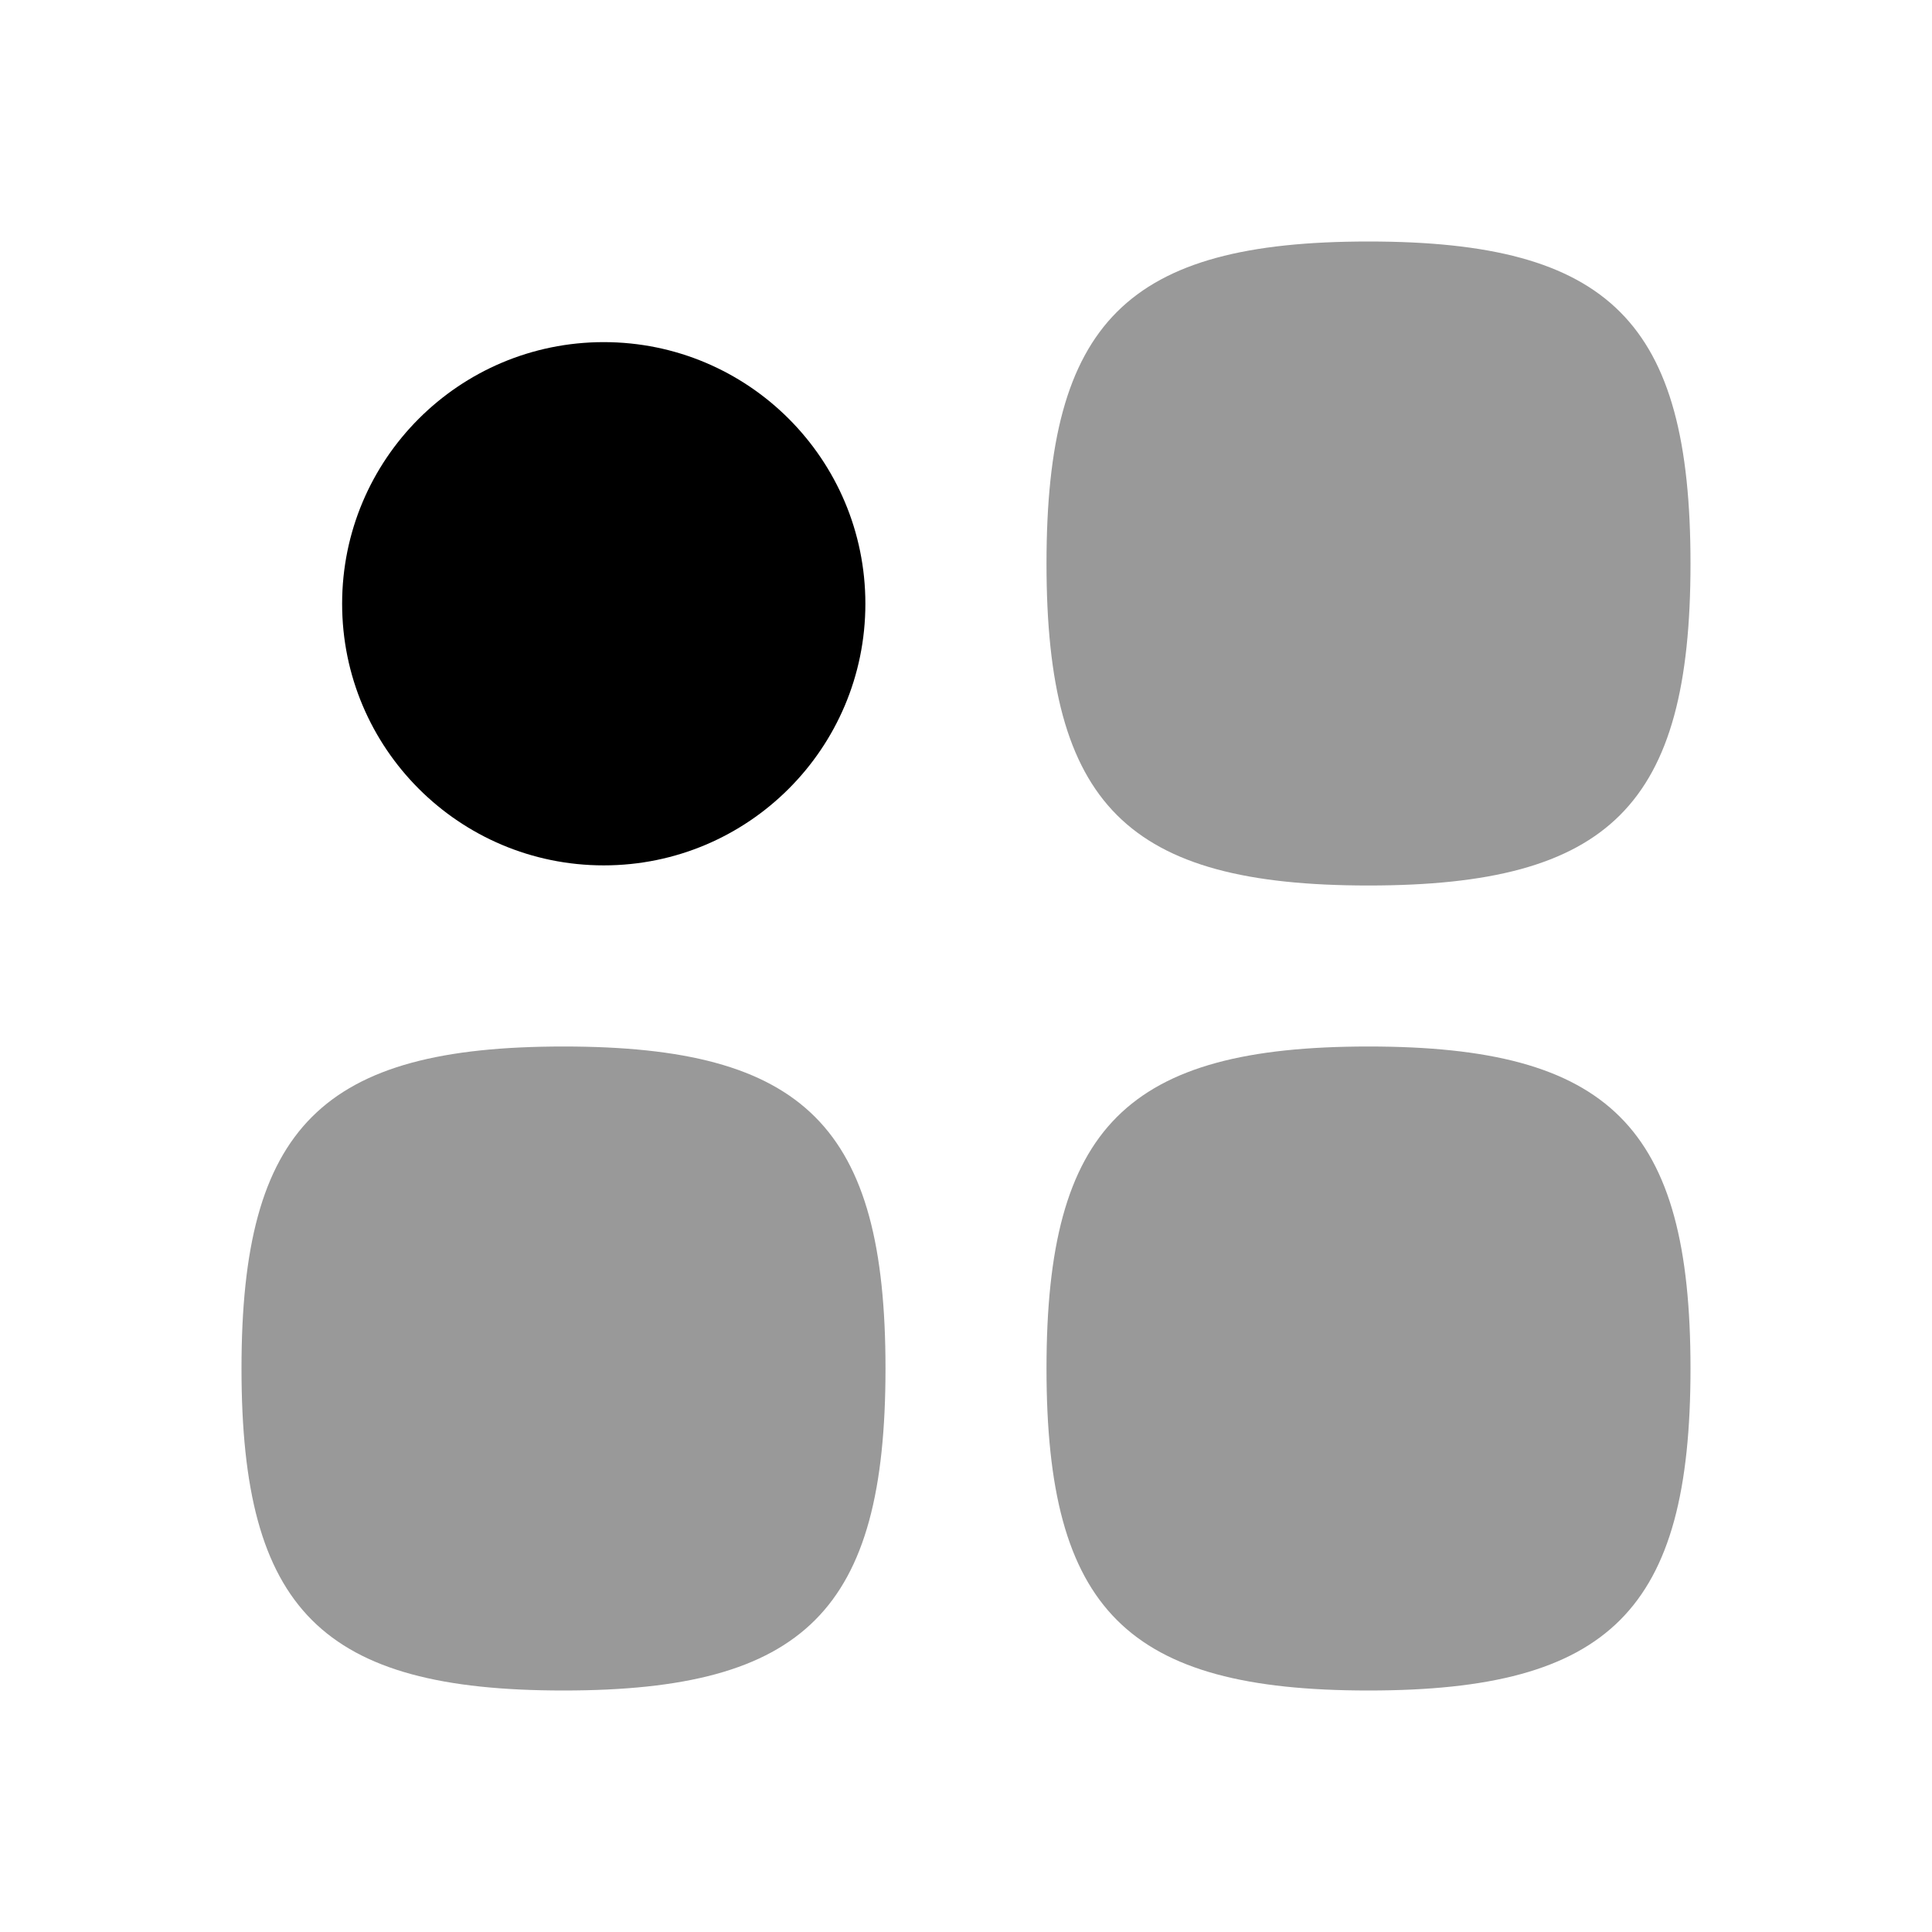
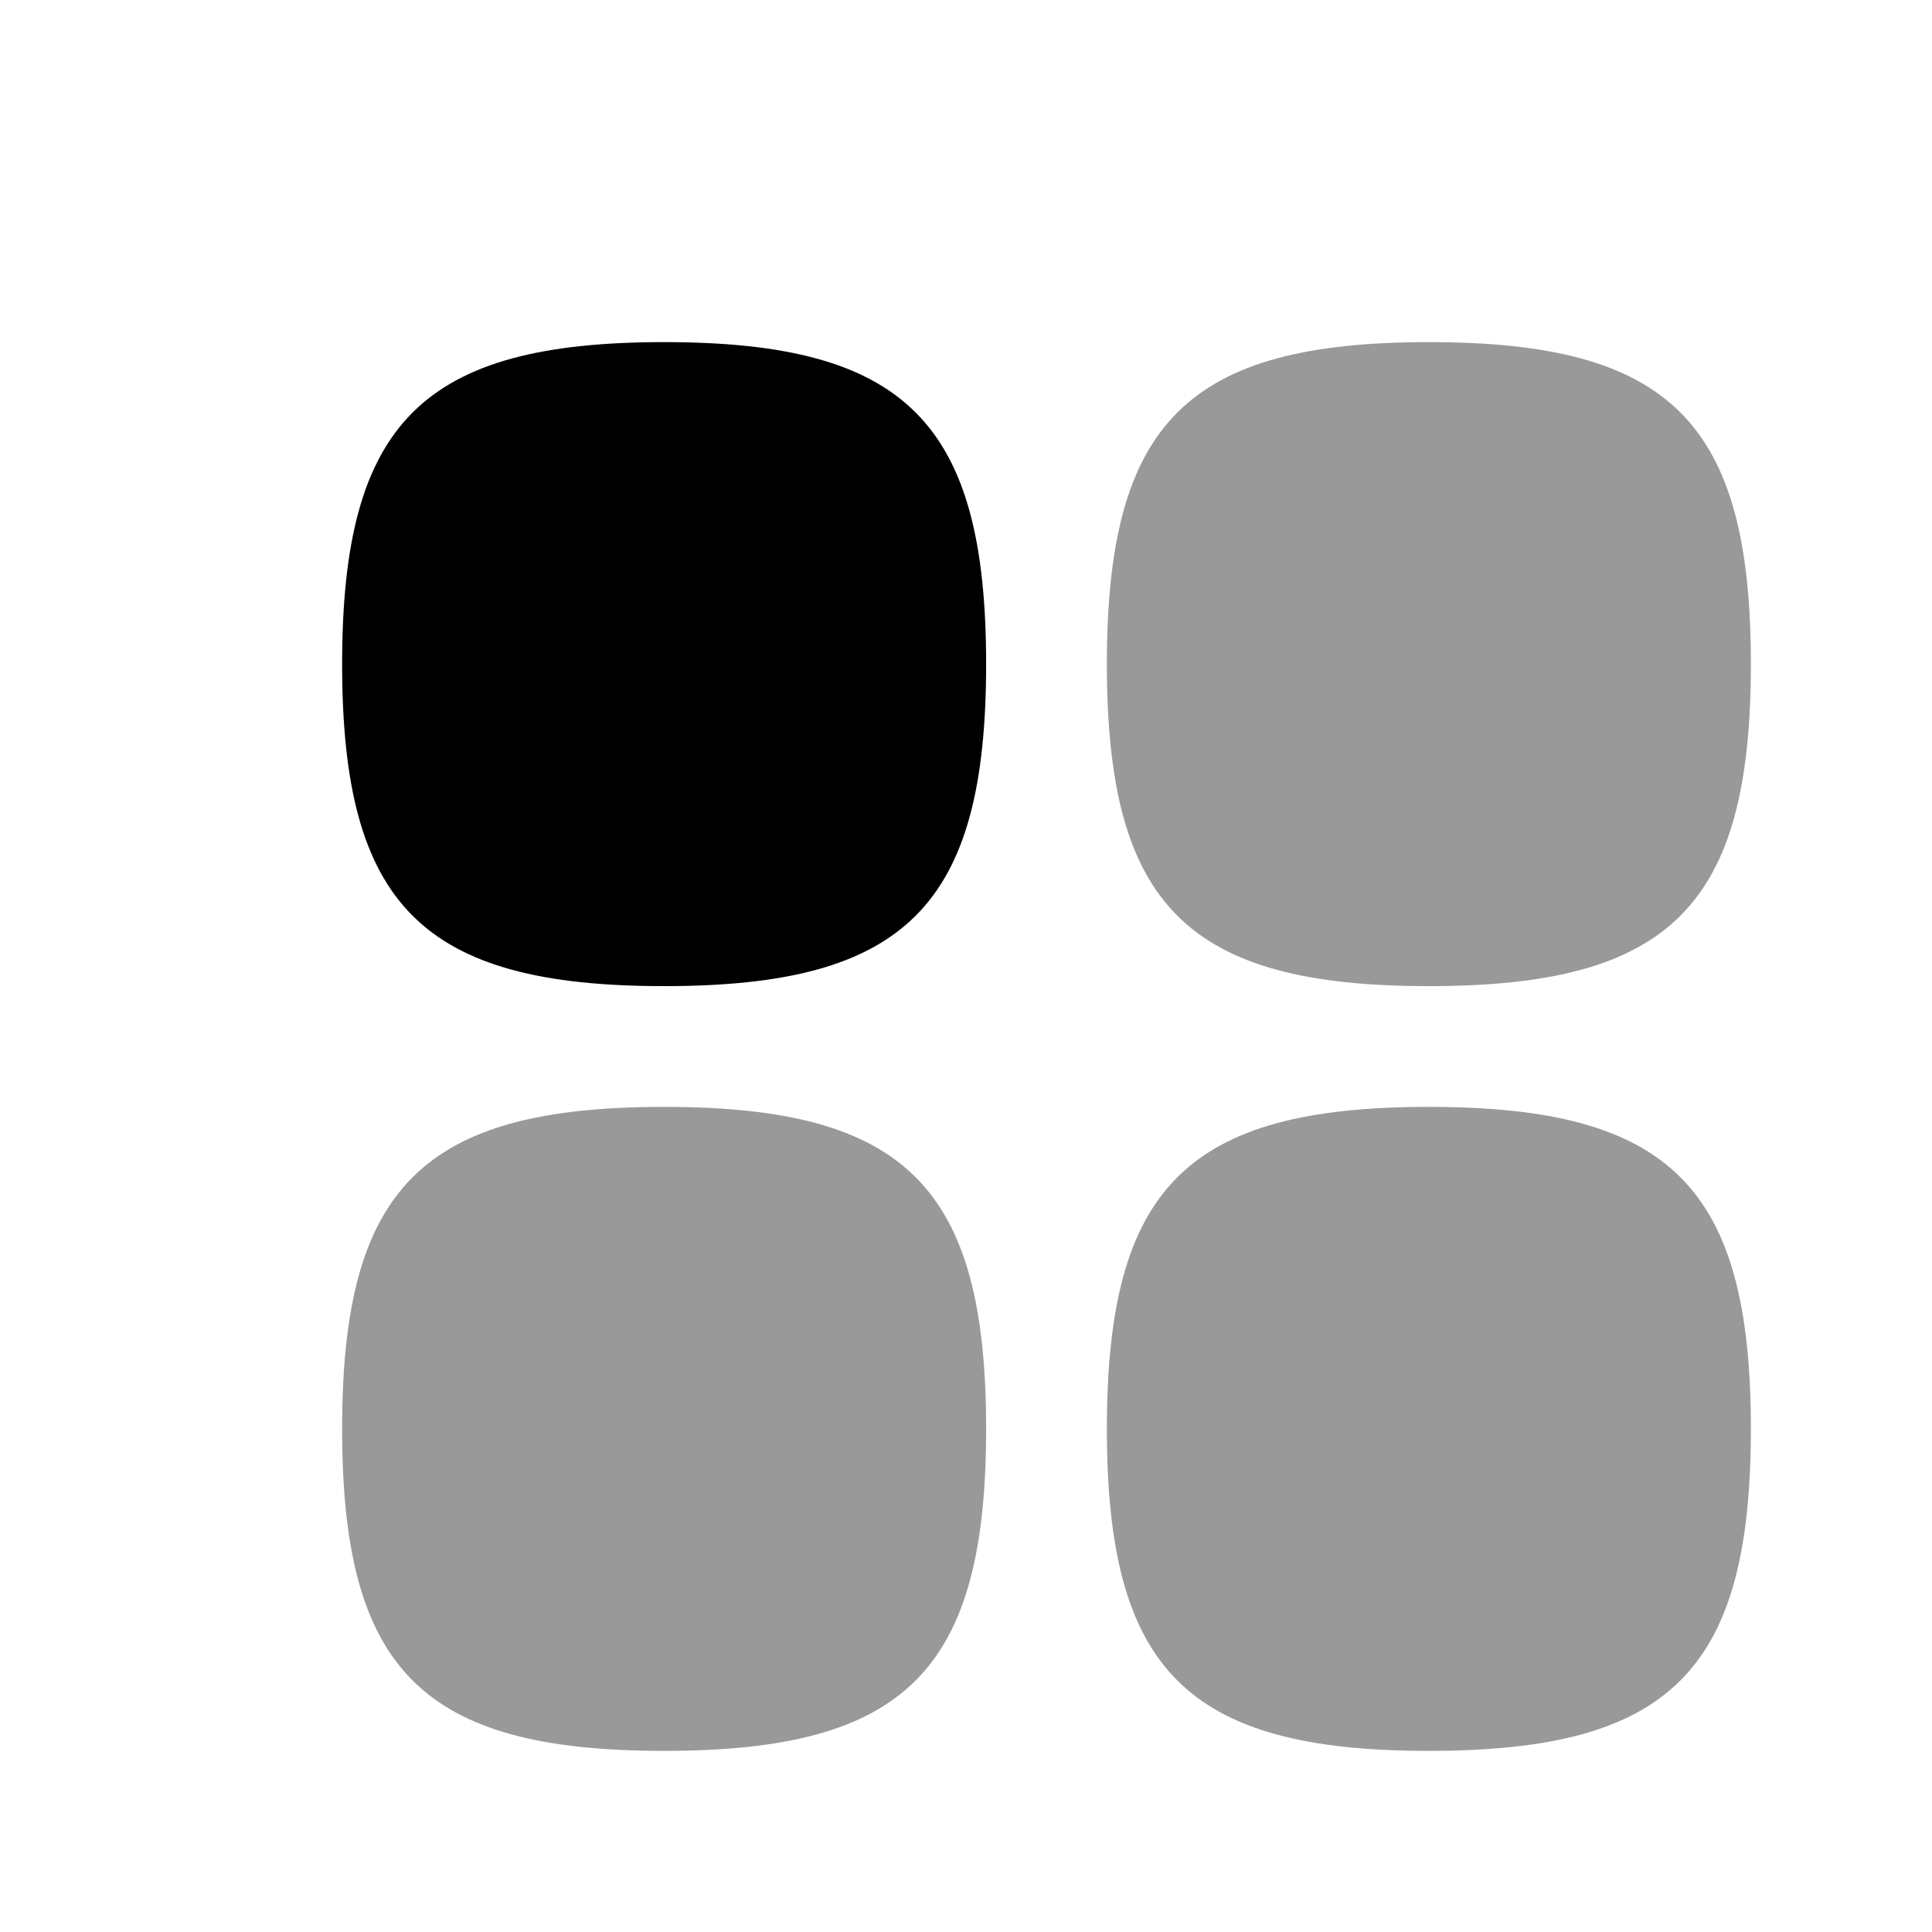
<svg viewBox="0 0 24 24" width="24" height="24" fill="currentColor" aria-hidden="true">
-   <path d="M 17 3 C 20 3 21 4 21 7 C 21 10 20 11 17 11 C 14 11 13 10 13 7 C 13 4 14 3 17 3 Z M 7 13 C 10 13 11 14 11 17 C 11 20 10 21 7 21 C 4 21 3 20 3 17 C 3 14 4 13 7 13 Z" fill-opacity=".4" />
-   <path d="M 17 13 C 20 13 21 14 21 17 C 21 20 20 21 17 21 C 14 21 13 20 13 17 C 13 14 14 13 17 13 Z" fill-opacity=".4" />
-   <circle cx="7.5" cy="7.5" r="3.25" />
+   <path d="M 17.75 4.25 C 20.75 4.25 21.75 5.25 21.75 8.25 C 21.75 11.25 20.75 12.25 17.75 12.25 C 14.75 12.25 13.75 11.25 13.75 8.25 C 13.75 5.25 14.75 4.25 17.75 4.25 Z M 8.25 13.75 C 11.25 13.75 12.25 14.75 12.25 17.75 C 12.25 20.75 11.25 21.75 8.25 21.75 C 5.25 21.75 4.25 20.75 4.25 17.75 C 4.25 14.75 5.25 13.75 8.25 13.75 Z" fill-opacity=".4" />
+   <path d="M 17.75 13.75 C 20.75 13.75 21.75 14.75 21.75 17.75 C 21.75 20.75 20.75 21.75 17.75 21.75 C 14.75 21.75 13.75 20.75 13.75 17.75 C 13.75 14.75 14.75 13.75 17.75 13.75 Z" fill-opacity=".4" />
+   <path d="M 8.25 4.25 C 11.25 4.25 12.25 5.25 12.25 8.25 C 12.25 11.25 11.25 12.25 8.25 12.25 C 5.25 12.25 4.25 11.25 4.25 8.25 C 4.25 5.25 5.25 4.25 8.25 4.25 Z" />
</svg>
